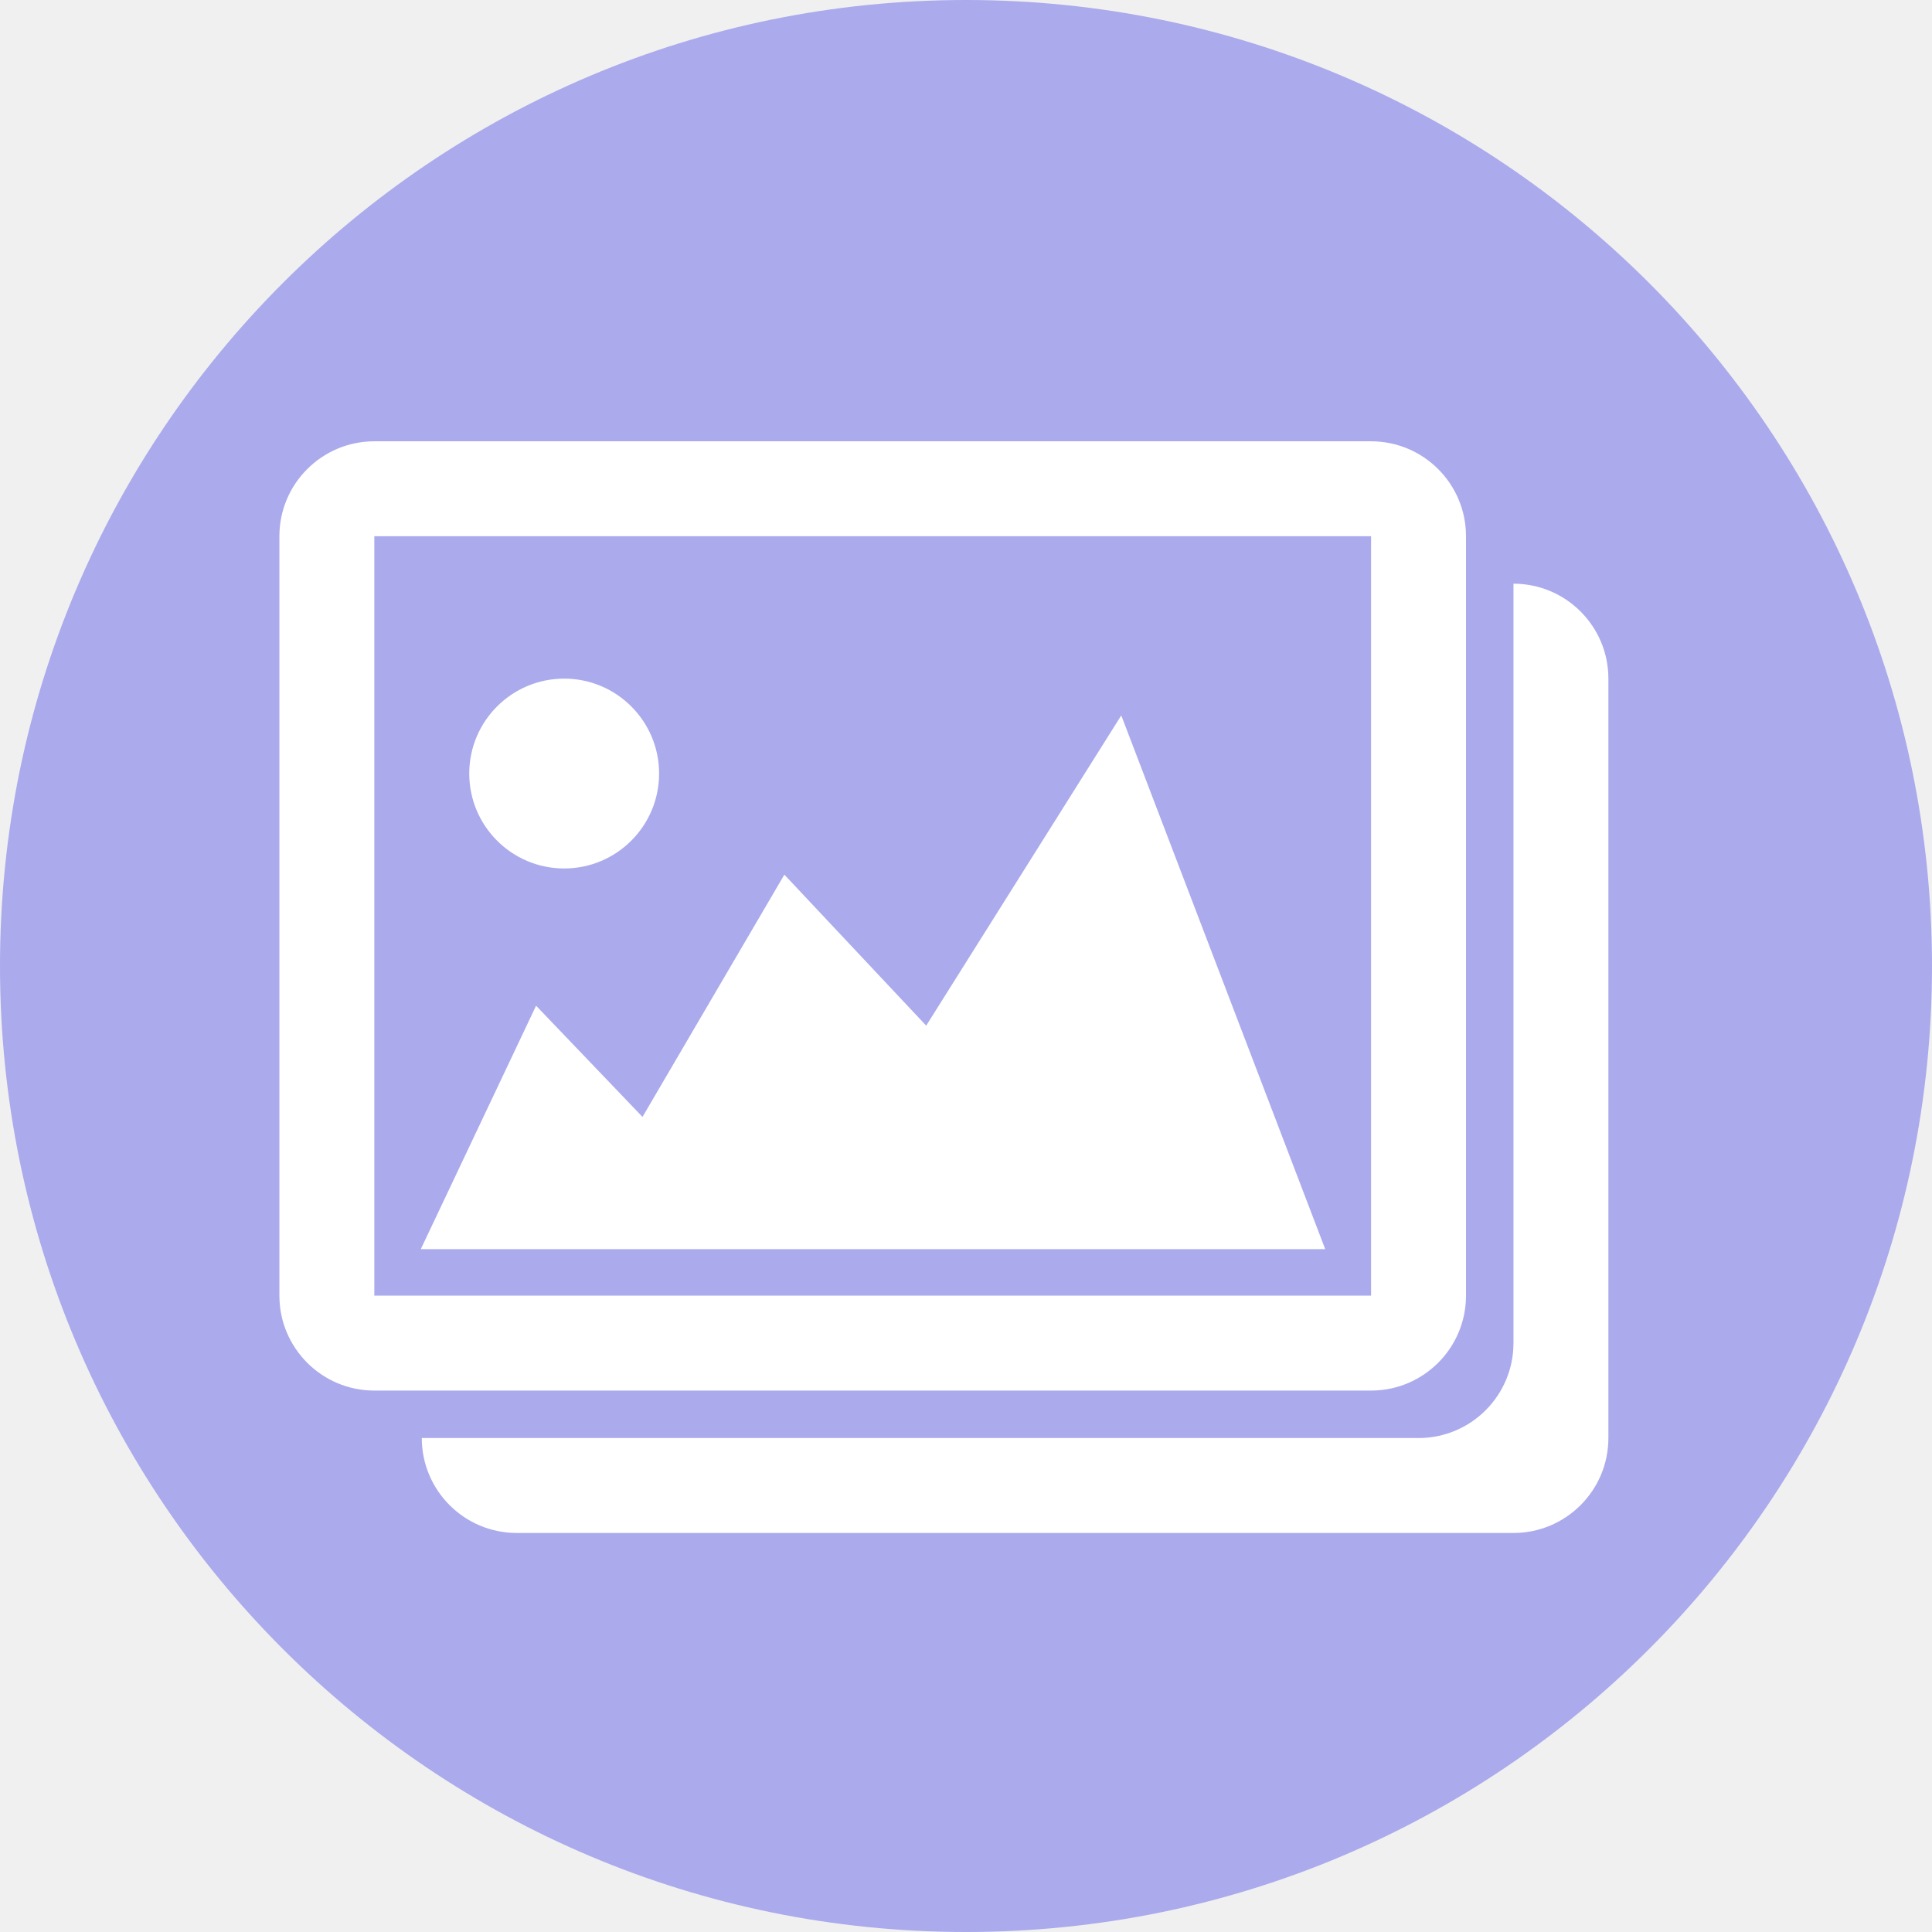
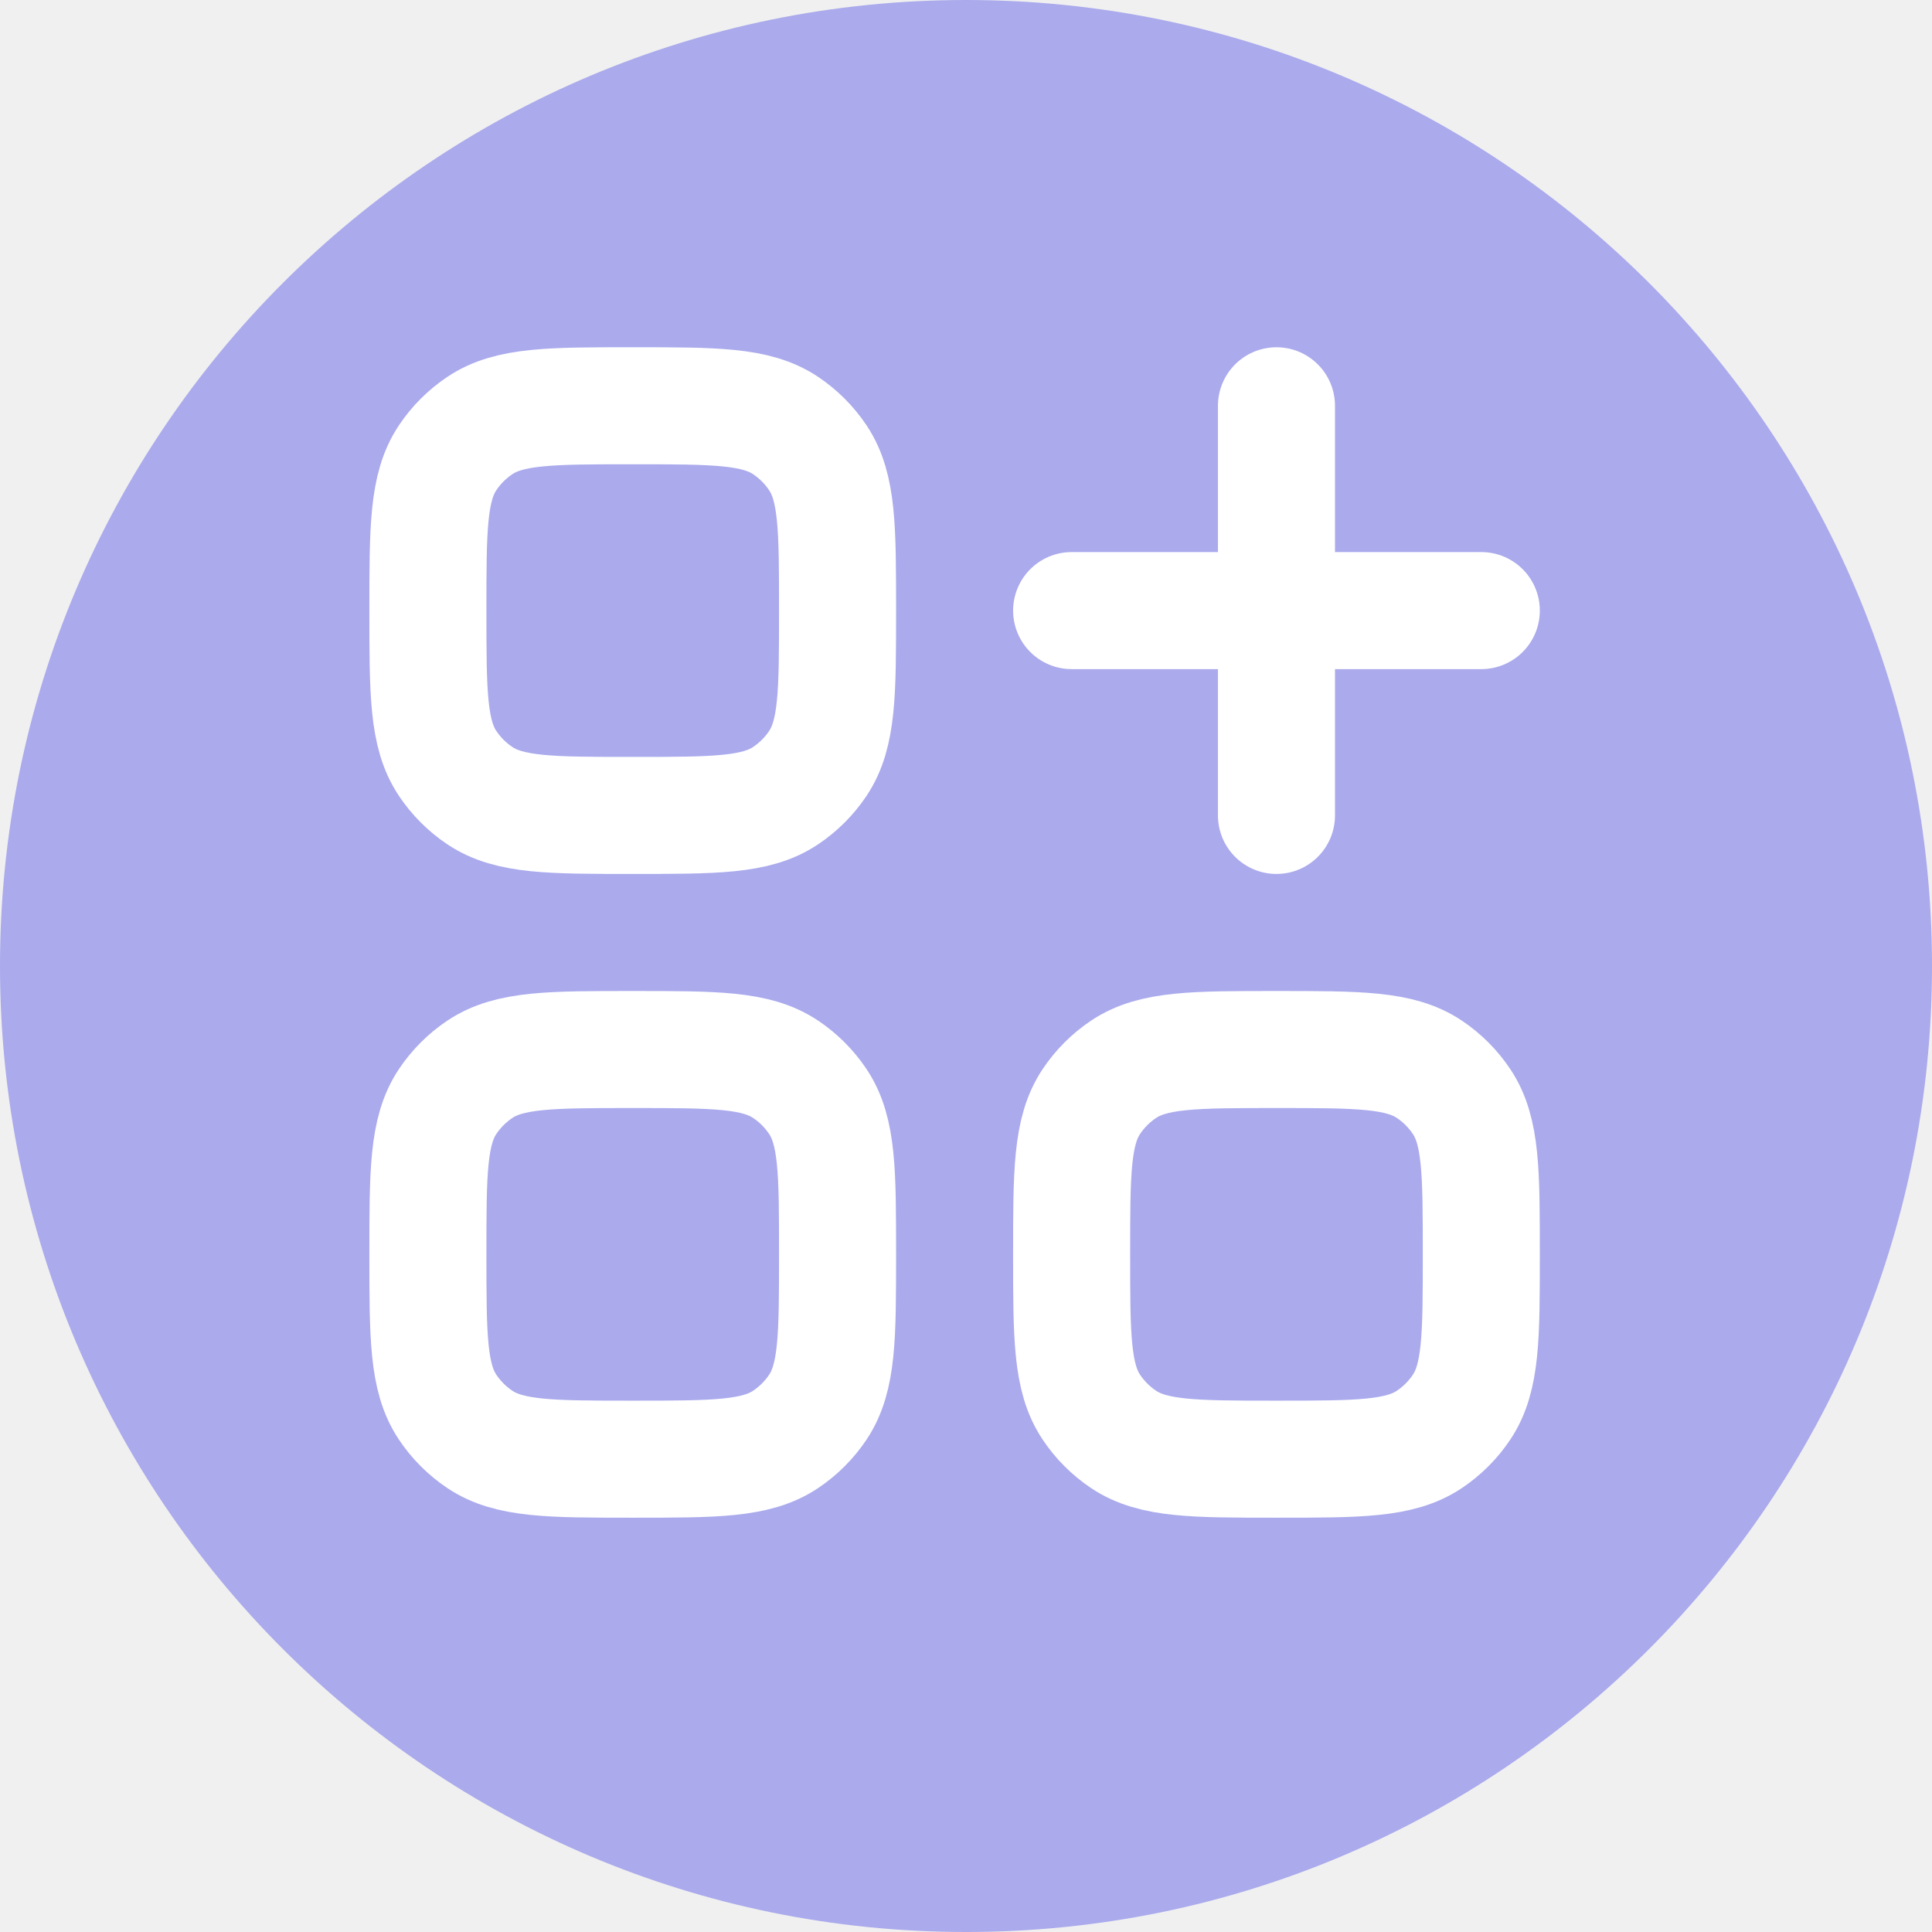
<svg xmlns="http://www.w3.org/2000/svg" version="1.2" x="0px" y="0px" width="96px" height="96px" viewBox="0 -8.802 96 96" overflow="visible" xml:space="preserve" id="svg25">
  <defs id="defs1">
</defs>
  <linearGradient id="SVGID_5_" gradientUnits="userSpaceOnUse" x1="51.882" y1="49.206" x2="51.882" y2="35.099">
    <stop offset="0" style="stop-color:#F6F5F6;stop-opacity:0.3" id="stop22" />
    <stop offset="1" style="stop-color:#F6F5F6;stop-opacity:0.7" id="stop23" />
  </linearGradient>
  <linearGradient id="SVGID_6_" gradientUnits="userSpaceOnUse" x1="51.882" y1="71.325" x2="51.882" y2="57.217">
    <stop offset="0" style="stop-color:#F6F5F6;stop-opacity:0.3" id="stop24" />
    <stop offset="1" style="stop-color:#F6F5F6;stop-opacity:0.7" id="stop25" />
  </linearGradient>
  <circle style="fill:#aaaaed;fill-opacity:1;stroke:#ffffff;stroke-width:0;stroke-dasharray:none" id="path26" cx="48" cy="39.198" r="48" />
-   <g style="fill:#ffffff;fill-opacity:1" id="g26" transform="matrix(2.358477,0,0,2.358477,9.16587,1.33319)">
-     <path d="m 28,8 v 16 c 0,1.104 -0.896,2 -2,2 H 5 c 0,1.104 0.896,2 2,2 h 21 c 1.104,0 2,-0.896 2,-2 V 10 C 30,8.896 29.104,8 28,8 Z M 27,23 V 7 C 27,5.896 26.104,5 25,5 H 4 C 2.896,5 2,5.896 2,7 v 16 c 0,1.104 0.896,2 2,2 h 21 c 1.104,0 2,-0.896 2,-2 z M 4,7 H 25 V 23 H 4 Z M 15.627,17.311 12.639,14.13 9.65,19.234 7.408,16.891 4.979,22.02 H 24.034 L 19.737,10.775 Z M 8,14 c 1.104,0 2,-0.896 2,-2 0,-1.104 -0.896,-2 -2,-2 -1.104,0 -2,0.896 -2,2 0,1.104 0.896,2 2,2 z" id="path1" style="fill:#ffffff;fill-opacity:1" />
-   </g>
+   <path d="m 53.249,53.526 c 0,-4.084 0,-6.126 0.98,-7.593 0.424,-0.635 0.97,-1.18 1.605,-1.605 1.467,-0.98 3.509,-0.98 7.593,-0.98 v 0 0 c 4.084,0 6.126,0 7.593,0.98 0.635,0.424 1.18,0.97 1.605,1.605 0.98,1.467 0.98,3.509 0.98,7.593 v 0 0 c 0,4.084 0,6.126 -0.98,7.593 -0.424,0.635 -0.97,1.18 -1.605,1.605 -1.467,0.98 -3.509,0.98 -7.593,0.98 v 0 0 c -4.084,0 -6.126,0 -7.593,-0.98 -0.635,-0.424 -1.18,-0.97 -1.605,-1.605 -0.98,-1.467 -0.98,-3.509 -0.98,-7.593 z" stroke="#323232" stroke-width="5.816" id="path1-9" style="fill:#ffffff;fill-opacity:0;stroke:#ffffff;stroke-opacity:1" />
+   <path d="m 21.262,53.526 c 0,-4.084 0,-6.126 0.98,-7.593 0.424,-0.635 0.97,-1.18 1.605,-1.605 1.467,-0.98 3.509,-0.98 7.593,-0.98 v 0 0 c 4.084,0 6.126,0 7.593,0.98 0.635,0.424 1.18,0.97 1.605,1.605 0.98,1.467 0.98,3.509 0.98,7.593 v 0 0 c 0,4.084 0,6.126 -0.98,7.593 -0.424,0.635 -0.97,1.18 -1.605,1.605 -1.467,0.98 -3.509,0.98 -7.593,0.98 v 0 0 c -4.084,0 -6.126,0 -7.593,-0.98 -0.635,-0.424 -1.18,-0.97 -1.605,-1.605 -0.98,-1.467 -0.98,-3.509 -0.98,-7.593 z" stroke="#323232" stroke-width="5.816" id="path2" style="fill:#ffffff;fill-opacity:0;stroke:#ffffff;stroke-opacity:1" />
+   <path d="m 21.262,21.538 c 0,-4.084 0,-6.126 0.98,-7.593 0.424,-0.635 0.97,-1.18 1.605,-1.605 1.467,-0.98 3.509,-0.98 7.593,-0.98 v 0 0 c 4.084,0 6.126,0 7.593,0.98 0.635,0.424 1.18,0.97 1.605,1.605 0.98,1.467 0.98,3.509 0.98,7.593 v 0 0 c 0,4.084 0,6.126 -0.98,7.593 -0.424,0.635 -0.97,1.18 -1.605,1.605 -1.467,0.98 -3.509,0.98 -7.593,0.98 v 0 0 c -4.084,0 -6.126,0 -7.593,-0.98 -0.635,-0.424 -1.18,-0.97 -1.605,-1.605 -0.98,-1.467 -0.98,-3.509 -0.98,-7.593 z" stroke="#323232" stroke-width="5.816" id="path3" style="fill:#ffffff;fill-opacity:0;stroke:#ffffff;stroke-opacity:1" />
+   <path d="M 53.249,21.538 H 73.605" stroke="#323232" stroke-width="5.816" stroke-linecap="round" stroke-linejoin="round" id="path4" style="stroke:#ffffff;stroke-opacity:1" />
+   <path d="M 63.427,11.361 V 31.716" stroke="#323232" stroke-width="5.816" stroke-linecap="round" stroke-linejoin="round" id="path5" style="stroke:#ffffff;stroke-opacity:1" />
</svg>
